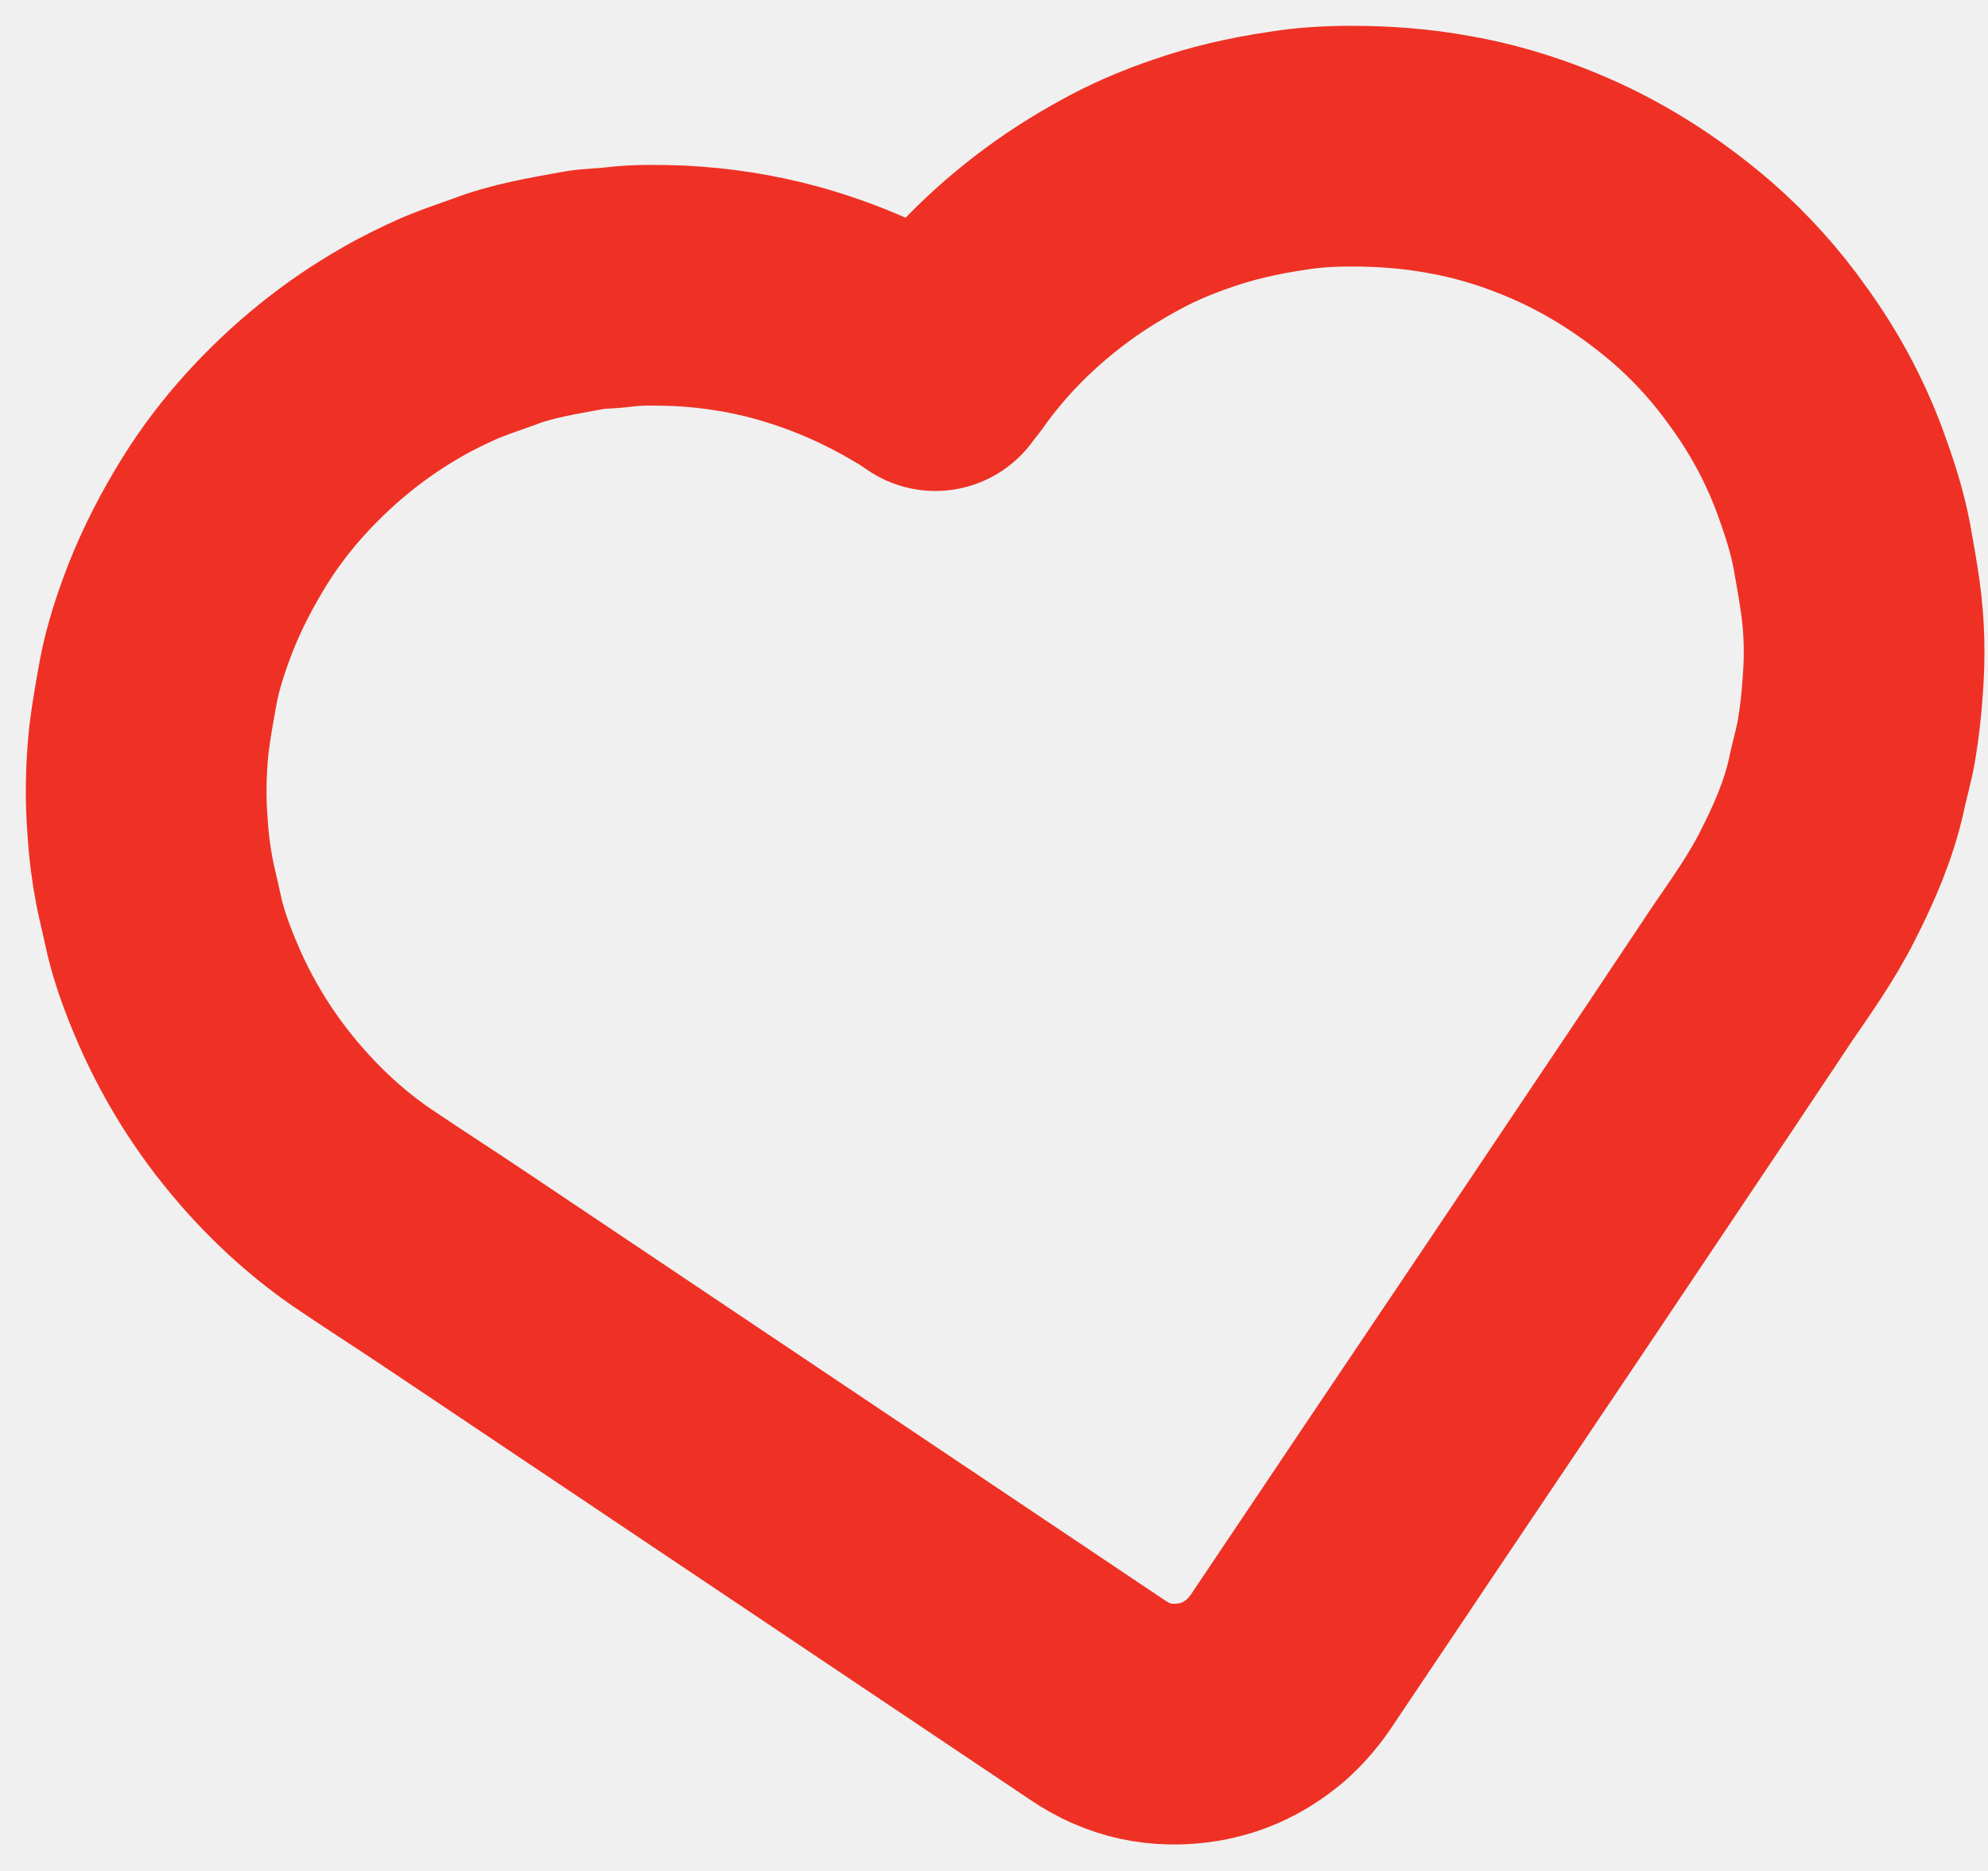
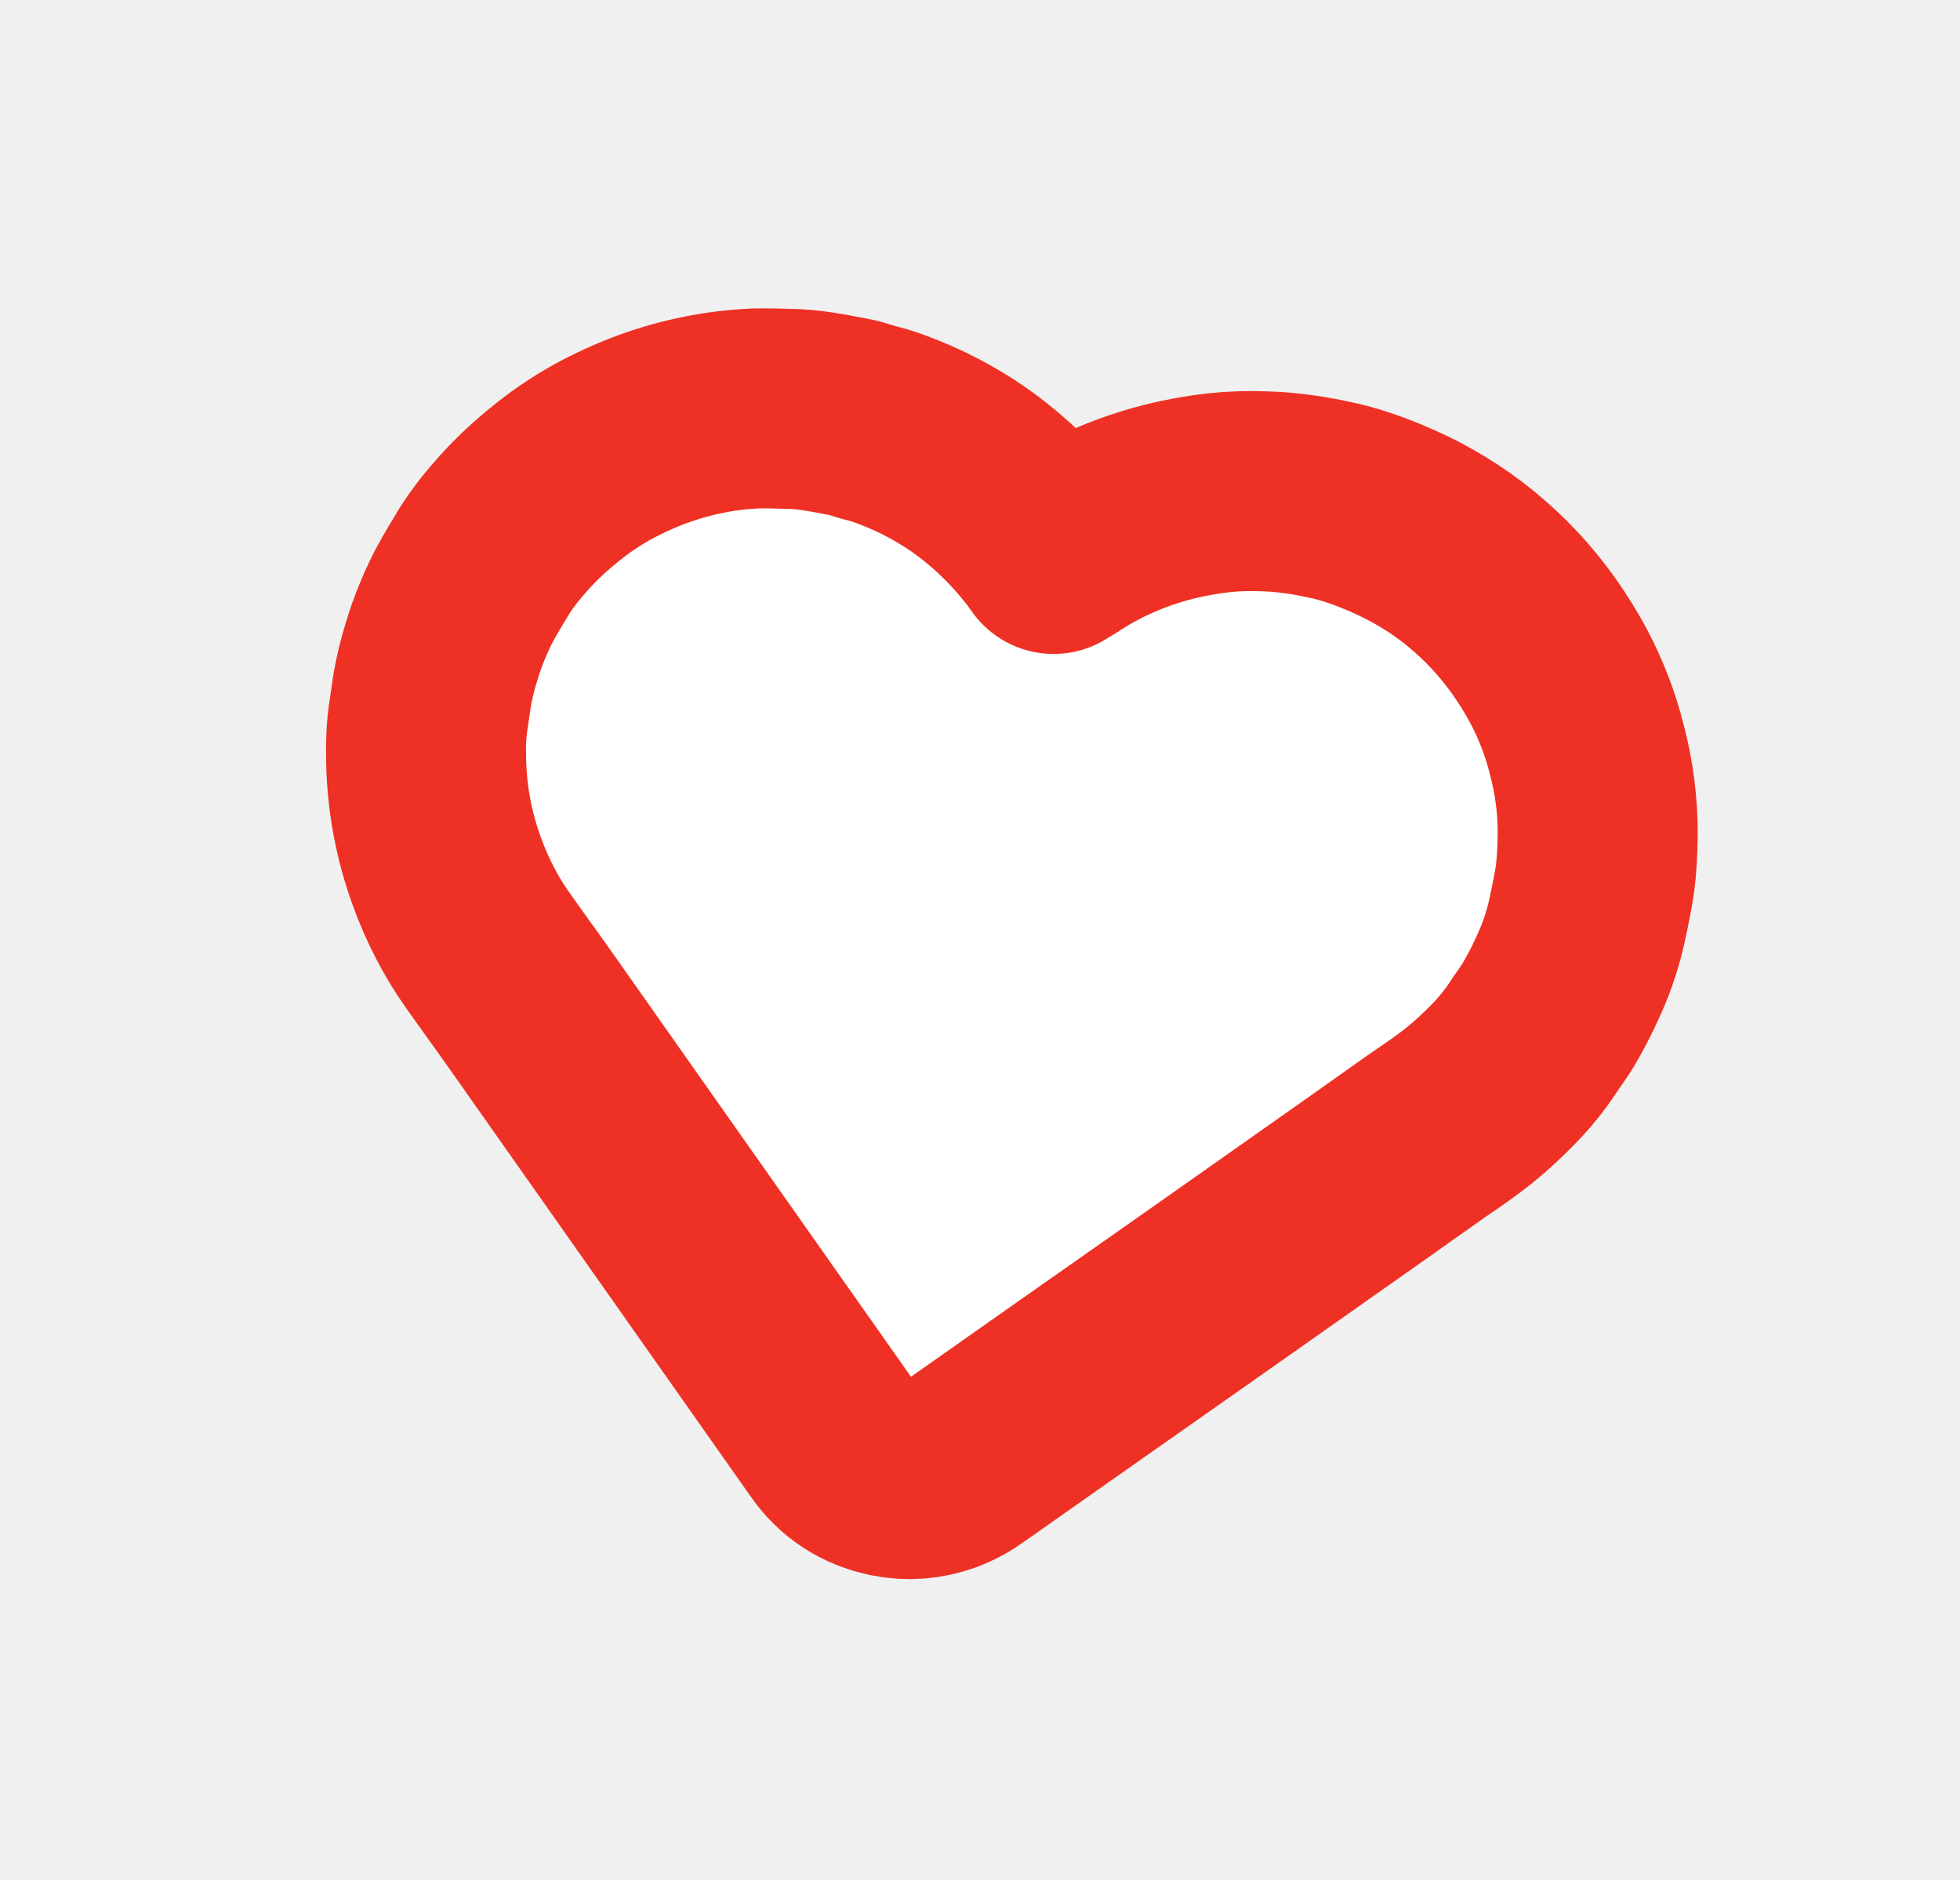
- <svg xmlns="http://www.w3.org/2000/svg" width="68" height="64" viewBox="0 0 68 64" fill="none">
-   <path d="M32.016 12.637C32.118 12.513 32.201 12.41 32.283 12.307C33.353 10.784 34.65 9.487 36.153 8.376C36.935 7.799 37.779 7.285 38.643 6.832C39.323 6.482 40.023 6.194 40.743 5.947C41.793 5.576 42.884 5.329 43.995 5.165C44.736 5.041 45.477 5 46.218 5C47.35 5 48.462 5.082 49.573 5.288C51.097 5.556 52.558 6.05 53.937 6.708C55.378 7.408 56.695 8.293 57.91 9.343C58.898 10.208 59.762 11.175 60.503 12.225C61.368 13.419 62.068 14.716 62.582 16.095C62.891 16.939 63.179 17.803 63.344 18.688C63.447 19.265 63.55 19.841 63.632 20.417C63.776 21.446 63.797 22.455 63.714 23.484C63.673 24.081 63.611 24.678 63.509 25.275C63.426 25.81 63.262 26.325 63.159 26.839C62.891 28.054 62.397 29.186 61.841 30.277C61.306 31.347 60.606 32.335 59.927 33.323C59.248 34.352 58.548 35.382 57.869 36.411C54.411 41.577 50.953 46.723 47.474 51.89C46.404 53.495 45.313 55.101 44.242 56.706C43.975 57.118 43.666 57.489 43.295 57.818C42.616 58.394 41.855 58.765 40.99 58.909C39.734 59.115 38.582 58.868 37.532 58.147C30.286 53.289 23.041 48.432 15.796 43.574C14.725 42.853 13.634 42.154 12.564 41.433C11.329 40.61 10.238 39.622 9.27 38.51C8.015 37.069 7.027 35.464 6.306 33.714C5.998 32.973 5.73 32.212 5.565 31.43C5.483 31.038 5.38 30.627 5.298 30.236C5.174 29.598 5.092 28.98 5.051 28.321C4.968 27.313 4.989 26.325 5.092 25.316C5.174 24.637 5.298 23.958 5.421 23.278C5.586 22.434 5.854 21.632 6.162 20.829C6.574 19.779 7.089 18.791 7.686 17.824C8.2 17 8.797 16.218 9.435 15.518C10.691 14.139 12.132 12.966 13.758 12.04C14.293 11.731 14.849 11.463 15.404 11.216C15.898 11.01 16.392 10.846 16.907 10.661C17.875 10.29 18.904 10.125 19.912 9.94C20.324 9.858 20.736 9.878 21.168 9.817C21.847 9.734 22.526 9.755 23.206 9.775C24.461 9.837 25.676 10.022 26.89 10.352C28.454 10.784 29.936 11.422 31.316 12.245C31.542 12.369 31.748 12.513 31.995 12.678L32.016 12.637Z" stroke="#EE3124" stroke-width="8.233" stroke-linejoin="round" />
+ <svg xmlns="http://www.w3.org/2000/svg" width="49" height="47" viewBox="0 0 49 47" fill="none">
+   <g clip-path="url(#clip0_3003_46159)">
+     <path d="M26.357 13.834C26.427 13.795 26.484 13.762 26.54 13.729C27.309 13.212 28.143 12.841 29.039 12.592C29.506 12.464 29.989 12.376 30.472 12.319C30.85 12.278 31.226 12.269 31.605 12.283C32.159 12.298 32.71 12.377 33.256 12.499C33.622 12.574 33.974 12.687 34.318 12.819C34.844 13.021 35.346 13.258 35.825 13.551C36.485 13.947 37.076 14.438 37.599 14.99C38.144 15.572 38.598 16.218 38.975 16.922C39.28 17.5 39.509 18.104 39.666 18.724C39.855 19.432 39.949 20.16 39.942 20.892C39.935 21.339 39.914 21.793 39.833 22.233C39.778 22.519 39.723 22.805 39.658 23.088C39.542 23.592 39.372 24.064 39.15 24.527C39.024 24.797 38.889 25.064 38.735 25.323C38.601 25.557 38.433 25.766 38.293 25.987C37.952 26.503 37.521 26.941 37.068 27.349C36.629 27.751 36.127 28.085 35.635 28.423C35.136 28.78 34.627 29.133 34.128 29.49C31.6 31.274 29.076 33.048 26.538 34.828C25.755 35.383 24.961 35.934 24.178 36.489C23.98 36.633 23.77 36.75 23.54 36.837C23.121 36.983 22.701 37.02 22.274 36.932C21.654 36.804 21.163 36.484 20.803 35.962C18.303 32.413 15.804 28.864 13.304 25.314C12.935 24.789 12.553 24.269 12.184 23.744C11.757 23.141 11.427 22.487 11.175 21.798C10.849 20.905 10.676 19.983 10.654 19.041C10.642 18.642 10.654 18.24 10.717 17.848C10.748 17.651 10.774 17.442 10.806 17.245C10.862 16.927 10.934 16.625 11.032 16.312C11.174 15.829 11.36 15.373 11.587 14.923C11.747 14.622 11.925 14.329 12.104 14.035C12.331 13.672 12.598 13.347 12.885 13.029C13.263 12.615 13.679 12.248 14.129 11.905C14.514 11.614 14.931 11.357 15.353 11.146C16.182 10.729 17.061 10.441 17.981 10.3C18.285 10.252 18.591 10.227 18.893 10.211C19.159 10.204 19.418 10.216 19.69 10.221C20.206 10.222 20.713 10.329 21.215 10.423C21.421 10.458 21.609 10.541 21.82 10.589C22.151 10.672 22.463 10.803 22.774 10.933C23.347 11.186 23.878 11.489 24.384 11.858C25.033 12.338 25.608 12.899 26.102 13.527C26.185 13.625 26.255 13.729 26.34 13.849L26.357 13.834Z" fill="white" stroke="#EE3124" stroke-width="5" stroke-linejoin="round" />
+   </g>
+   <defs>
+     <clipPath id="clip0_3003_46159">
+       <rect width="37.933" height="35.218" fill="white" transform="translate(12.6211) rotate(21.0012)" />
+     </clipPath>
+   </defs>
</svg>
